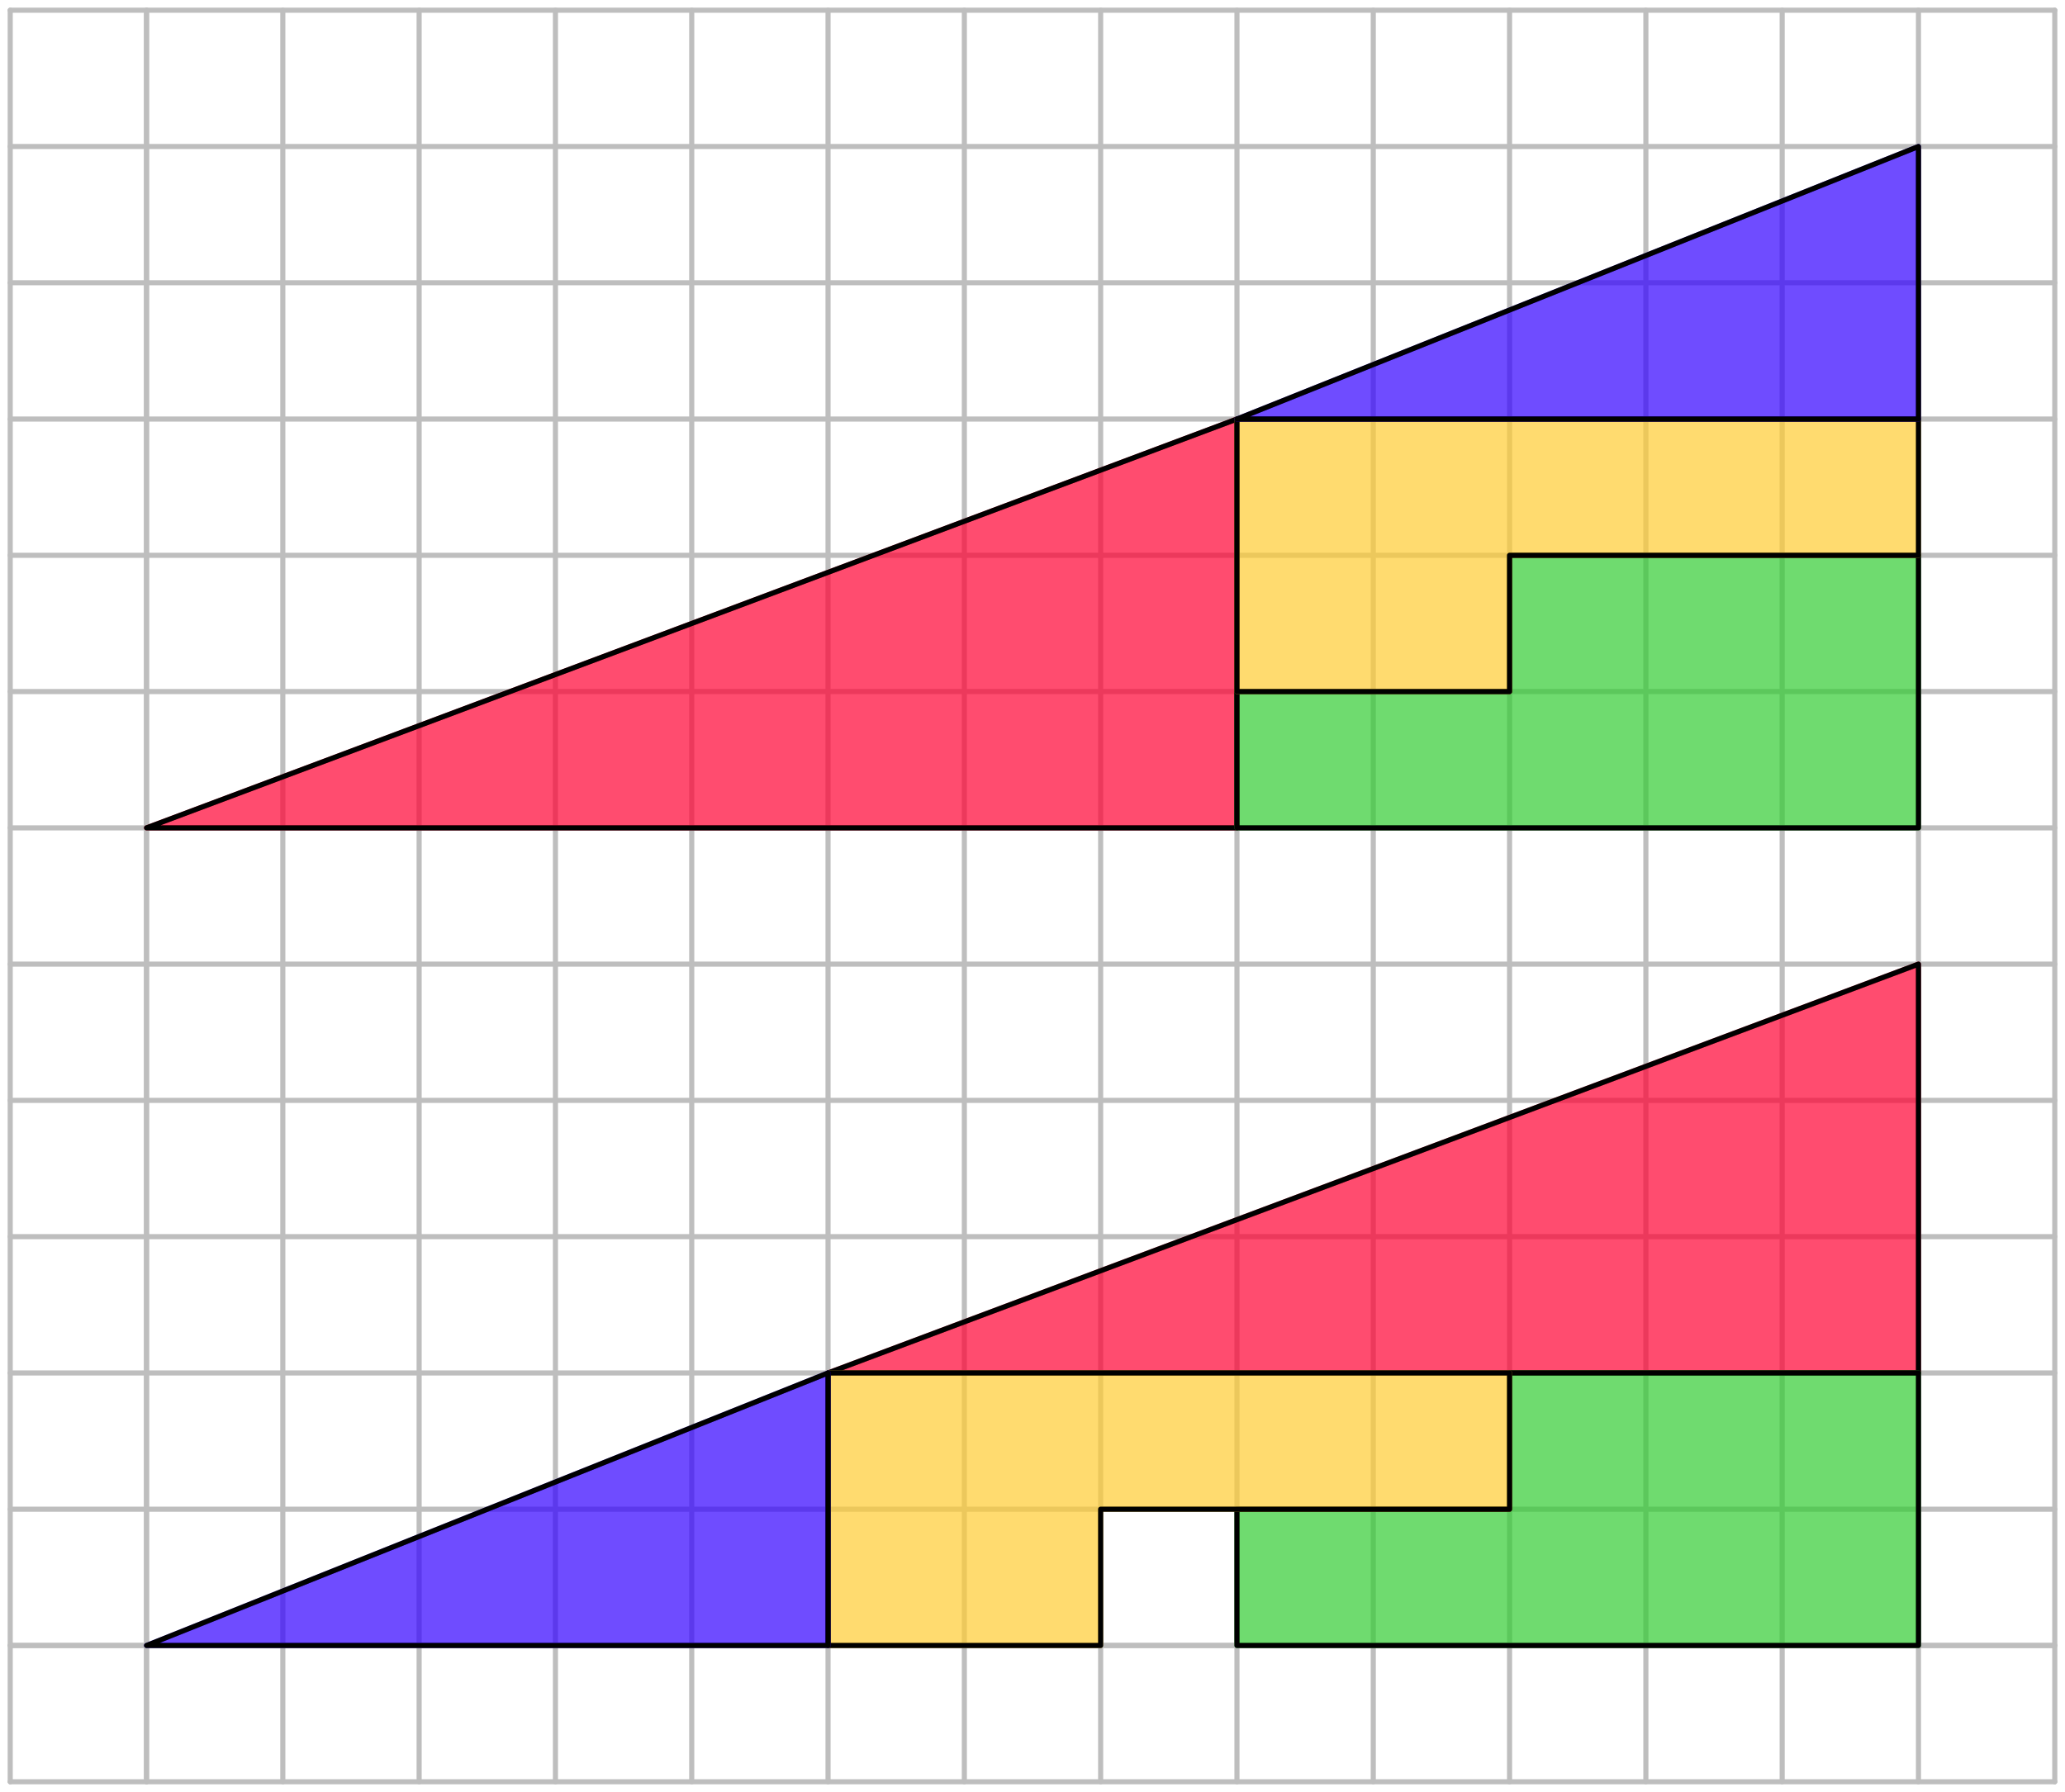
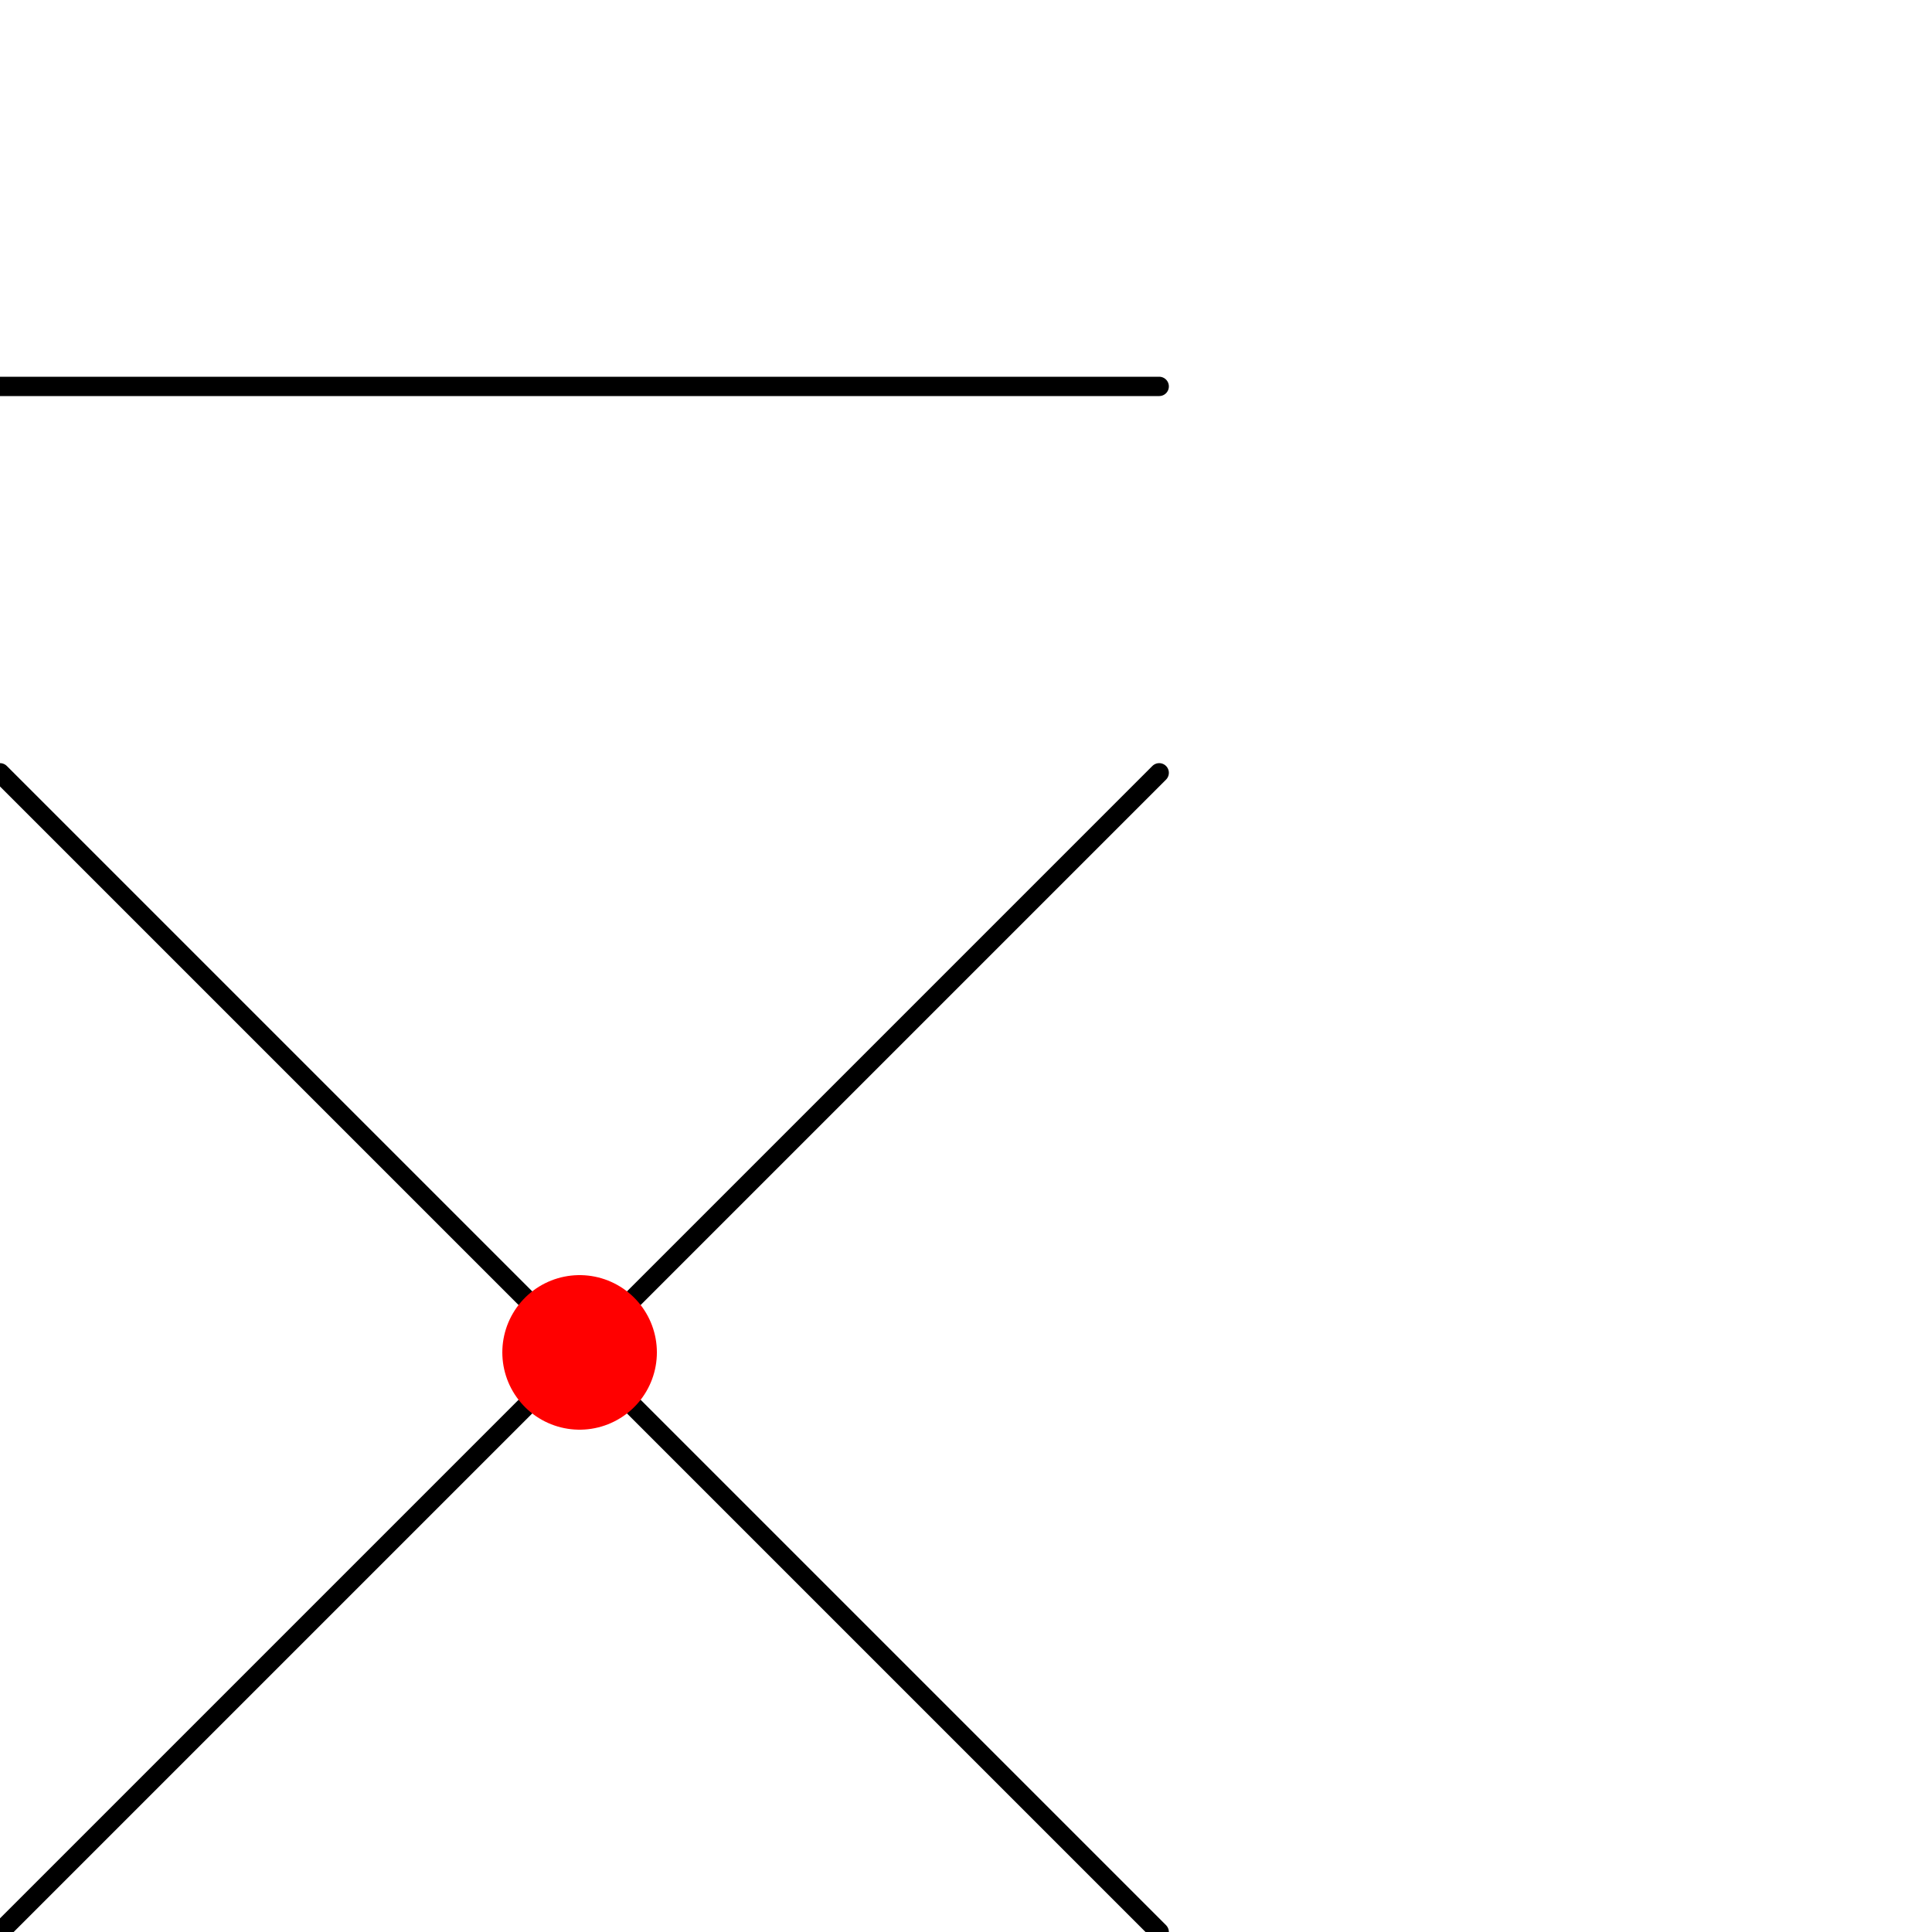
- <svg xmlns="http://www.w3.org/2000/svg" width="404pt" height="350.667pt" viewBox="0 0 404 350.667" version="1.1">
-   <g id="surface226">
-     <path style="fill:none;stroke-width:1;stroke-linecap:round;stroke-linejoin:round;stroke:rgb(74.51%,74.51%,74.51%);stroke-opacity:1;stroke-miterlimit:10;" d="M 28.668 348.668 C 28.668 233.109 28.668 117.555 28.668 2 " />
-     <path style="fill:none;stroke-width:1;stroke-linecap:round;stroke-linejoin:round;stroke:rgb(74.51%,74.51%,74.51%);stroke-opacity:1;stroke-miterlimit:10;" d="M 55.332 348.668 C 55.332 233.109 55.332 117.555 55.332 2 " />
-     <path style="fill:none;stroke-width:1;stroke-linecap:round;stroke-linejoin:round;stroke:rgb(74.51%,74.51%,74.51%);stroke-opacity:1;stroke-miterlimit:10;" d="M 82 348.668 C 82 233.109 82 117.555 82 2 " />
-     <path style="fill:none;stroke-width:1;stroke-linecap:round;stroke-linejoin:round;stroke:rgb(74.51%,74.51%,74.51%);stroke-opacity:1;stroke-miterlimit:10;" d="M 108.668 348.668 C 108.668 233.109 108.668 117.555 108.668 2 " />
-     <path style="fill:none;stroke-width:1;stroke-linecap:round;stroke-linejoin:round;stroke:rgb(74.51%,74.51%,74.51%);stroke-opacity:1;stroke-miterlimit:10;" d="M 135.332 348.668 C 135.332 233.109 135.332 117.555 135.332 2 " />
-     <path style="fill:none;stroke-width:1;stroke-linecap:round;stroke-linejoin:round;stroke:rgb(74.51%,74.51%,74.51%);stroke-opacity:1;stroke-miterlimit:10;" d="M 162 348.668 C 162 233.109 162 117.555 162 2 " />
-     <path style="fill:none;stroke-width:1;stroke-linecap:round;stroke-linejoin:round;stroke:rgb(74.51%,74.51%,74.51%);stroke-opacity:1;stroke-miterlimit:10;" d="M 188.668 348.668 C 188.668 233.109 188.668 117.555 188.668 2 " />
-     <path style="fill:none;stroke-width:1;stroke-linecap:round;stroke-linejoin:round;stroke:rgb(74.51%,74.51%,74.51%);stroke-opacity:1;stroke-miterlimit:10;" d="M 215.332 348.668 C 215.332 233.109 215.332 117.555 215.332 2 " />
-     <path style="fill:none;stroke-width:1;stroke-linecap:round;stroke-linejoin:round;stroke:rgb(74.51%,74.51%,74.51%);stroke-opacity:1;stroke-miterlimit:10;" d="M 242 348.668 C 242 233.109 242 117.555 242 2 " />
-     <path style="fill:none;stroke-width:1;stroke-linecap:round;stroke-linejoin:round;stroke:rgb(74.51%,74.51%,74.51%);stroke-opacity:1;stroke-miterlimit:10;" d="M 268.668 348.668 C 268.668 233.109 268.668 117.555 268.668 2 " />
-     <path style="fill:none;stroke-width:1;stroke-linecap:round;stroke-linejoin:round;stroke:rgb(74.51%,74.51%,74.51%);stroke-opacity:1;stroke-miterlimit:10;" d="M 295.332 348.668 C 295.332 233.109 295.332 117.555 295.332 2 " />
-     <path style="fill:none;stroke-width:1;stroke-linecap:round;stroke-linejoin:round;stroke:rgb(74.51%,74.51%,74.51%);stroke-opacity:1;stroke-miterlimit:10;" d="M 322 348.668 C 322 233.109 322 117.555 322 2 " />
-     <path style="fill:none;stroke-width:1;stroke-linecap:round;stroke-linejoin:round;stroke:rgb(74.51%,74.51%,74.51%);stroke-opacity:1;stroke-miterlimit:10;" d="M 348.668 348.668 C 348.668 233.109 348.668 117.555 348.668 2 " />
-     <path style="fill:none;stroke-width:1;stroke-linecap:round;stroke-linejoin:round;stroke:rgb(74.51%,74.51%,74.51%);stroke-opacity:1;stroke-miterlimit:10;" d="M 375.332 348.668 C 375.332 233.109 375.332 117.555 375.332 2 " />
-     <path style="fill:none;stroke-width:1;stroke-linecap:round;stroke-linejoin:round;stroke:rgb(74.51%,74.51%,74.51%);stroke-opacity:1;stroke-miterlimit:10;" d="M 402 348.668 C 402 233.109 402 117.555 402 2 " />
-     <path style="fill:none;stroke-width:1;stroke-linecap:round;stroke-linejoin:round;stroke:rgb(74.51%,74.51%,74.51%);stroke-opacity:1;stroke-miterlimit:10;" d="M 28.668 348.668 C 28.668 233.109 28.668 117.555 28.668 2 " />
-     <path style="fill:none;stroke-width:1;stroke-linecap:round;stroke-linejoin:round;stroke:rgb(74.51%,74.51%,74.51%);stroke-opacity:1;stroke-miterlimit:10;" d="M 2 348.668 C 2 233.109 2 117.555 2 2 " />
-     <path style="fill:none;stroke-width:1;stroke-linecap:round;stroke-linejoin:round;stroke:rgb(74.51%,74.51%,74.51%);stroke-opacity:1;stroke-miterlimit:10;" d="M 2 322 C 135.332 322 268.668 322 402 322 " />
-     <path style="fill:none;stroke-width:1;stroke-linecap:round;stroke-linejoin:round;stroke:rgb(74.51%,74.51%,74.51%);stroke-opacity:1;stroke-miterlimit:10;" d="M 2 295.332 C 135.332 295.332 268.668 295.332 402 295.332 " />
-     <path style="fill:none;stroke-width:1;stroke-linecap:round;stroke-linejoin:round;stroke:rgb(74.51%,74.51%,74.51%);stroke-opacity:1;stroke-miterlimit:10;" d="M 2 268.668 C 135.332 268.668 268.668 268.668 402 268.668 " />
-     <path style="fill:none;stroke-width:1;stroke-linecap:round;stroke-linejoin:round;stroke:rgb(74.51%,74.51%,74.51%);stroke-opacity:1;stroke-miterlimit:10;" d="M 2 242 C 135.332 242 268.668 242 402 242 " />
-     <path style="fill:none;stroke-width:1;stroke-linecap:round;stroke-linejoin:round;stroke:rgb(74.51%,74.51%,74.51%);stroke-opacity:1;stroke-miterlimit:10;" d="M 2 215.332 C 135.332 215.332 268.668 215.332 402 215.332 " />
-     <path style="fill:none;stroke-width:1;stroke-linecap:round;stroke-linejoin:round;stroke:rgb(74.51%,74.51%,74.51%);stroke-opacity:1;stroke-miterlimit:10;" d="M 2 188.668 C 135.332 188.668 268.668 188.668 402 188.668 " />
-     <path style="fill:none;stroke-width:1;stroke-linecap:round;stroke-linejoin:round;stroke:rgb(74.51%,74.51%,74.51%);stroke-opacity:1;stroke-miterlimit:10;" d="M 2 162 C 135.332 162 268.668 162 402 162 " />
-     <path style="fill:none;stroke-width:1;stroke-linecap:round;stroke-linejoin:round;stroke:rgb(74.51%,74.51%,74.51%);stroke-opacity:1;stroke-miterlimit:10;" d="M 2 135.332 C 135.332 135.332 268.668 135.332 402 135.332 " />
-     <path style="fill:none;stroke-width:1;stroke-linecap:round;stroke-linejoin:round;stroke:rgb(74.51%,74.51%,74.51%);stroke-opacity:1;stroke-miterlimit:10;" d="M 2 108.668 C 135.332 108.668 268.668 108.668 402 108.668 " />
-     <path style="fill:none;stroke-width:1;stroke-linecap:round;stroke-linejoin:round;stroke:rgb(74.51%,74.51%,74.51%);stroke-opacity:1;stroke-miterlimit:10;" d="M 2 82 C 135.332 82 268.668 82 402 82 " />
-     <path style="fill:none;stroke-width:1;stroke-linecap:round;stroke-linejoin:round;stroke:rgb(74.51%,74.51%,74.51%);stroke-opacity:1;stroke-miterlimit:10;" d="M 2 55.332 C 135.332 55.332 268.668 55.332 402 55.332 " />
-     <path style="fill:none;stroke-width:1;stroke-linecap:round;stroke-linejoin:round;stroke:rgb(74.51%,74.51%,74.51%);stroke-opacity:1;stroke-miterlimit:10;" d="M 2 28.668 C 135.332 28.668 268.668 28.668 402 28.668 " />
-     <path style="fill:none;stroke-width:1;stroke-linecap:round;stroke-linejoin:round;stroke:rgb(74.51%,74.51%,74.51%);stroke-opacity:1;stroke-miterlimit:10;" d="M 2 2 C 135.332 2 268.668 2 402 2 " />
-     <path style="fill:none;stroke-width:1;stroke-linecap:round;stroke-linejoin:round;stroke:rgb(74.51%,74.51%,74.51%);stroke-opacity:1;stroke-miterlimit:10;" d="M 2 322 C 135.332 322 268.668 322 402 322 " />
-     <path style="fill:none;stroke-width:1;stroke-linecap:round;stroke-linejoin:round;stroke:rgb(74.51%,74.51%,74.51%);stroke-opacity:1;stroke-miterlimit:10;" d="M 2 348.668 C 135.332 348.668 268.668 348.668 402 348.668 " />
-     <path style="fill-rule:evenodd;fill:rgb(100%,0%,20%);fill-opacity:0.7;stroke-width:1;stroke-linecap:round;stroke-linejoin:round;stroke:rgb(100%,0%,20%);stroke-opacity:0.7;stroke-miterlimit:10;" d="M 28.668 162 C 99.777 162 170.891 162 242 162 C 242 135.332 242 108.668 242 82 C 170.891 108.668 99.777 135.332 28.668 162 " />
-     <path style="fill:none;stroke-width:1;stroke-linecap:round;stroke-linejoin:round;stroke:rgb(0%,0%,0%);stroke-opacity:1;stroke-miterlimit:10;" d="M 28.668 162 C 99.777 162 170.891 162 242 162 C 242 135.332 242 108.668 242 82 C 170.891 108.668 99.777 135.332 28.668 162 " />
-     <path style="fill-rule:evenodd;fill:rgb(20%,80%,20%);fill-opacity:0.7;stroke-width:1;stroke-linecap:round;stroke-linejoin:round;stroke:rgb(20%,80%,20%);stroke-opacity:0.7;stroke-miterlimit:10;" d="M 242 162 C 286.445 162 330.891 162 375.332 162 C 375.332 144.223 375.332 126.445 375.332 108.668 C 348.668 108.668 322 108.668 295.332 108.668 C 295.332 117.555 295.332 126.445 295.332 135.332 C 277.555 135.332 259.777 135.332 242 135.332 C 242 144.223 242 153.109 242 162 " />
-     <path style="fill:none;stroke-width:1;stroke-linecap:round;stroke-linejoin:round;stroke:rgb(0%,0%,0%);stroke-opacity:1;stroke-miterlimit:10;" d="M 242 162 C 286.445 162 330.891 162 375.332 162 C 375.332 144.223 375.332 126.445 375.332 108.668 C 348.668 108.668 322 108.668 295.332 108.668 C 295.332 117.555 295.332 126.445 295.332 135.332 C 277.555 135.332 259.777 135.332 242 135.332 C 242 144.223 242 153.109 242 162 " />
-     <path style="fill-rule:evenodd;fill:rgb(100%,80%,20%);fill-opacity:0.7;stroke-width:1;stroke-linecap:round;stroke-linejoin:round;stroke:rgb(100%,80%,20%);stroke-opacity:0.7;stroke-miterlimit:10;" d="M 242 135.332 C 259.777 135.332 277.555 135.332 295.332 135.332 C 295.332 126.445 295.332 117.555 295.332 108.668 C 322 108.668 348.668 108.668 375.332 108.668 C 375.332 99.777 375.332 90.891 375.332 82 C 330.891 82 286.445 82 242 82 C 242 99.777 242 117.555 242 135.332 " />
-     <path style="fill:none;stroke-width:1;stroke-linecap:round;stroke-linejoin:round;stroke:rgb(0%,0%,0%);stroke-opacity:1;stroke-miterlimit:10;" d="M 242 135.332 C 259.777 135.332 277.555 135.332 295.332 135.332 C 295.332 126.445 295.332 117.555 295.332 108.668 C 322 108.668 348.668 108.668 375.332 108.668 C 375.332 99.777 375.332 90.891 375.332 82 C 330.891 82 286.445 82 242 82 C 242 99.777 242 117.555 242 135.332 " />
-     <path style="fill-rule:evenodd;fill:rgb(20%,0%,100%);fill-opacity:0.7;stroke-width:1;stroke-linecap:round;stroke-linejoin:round;stroke:rgb(20%,0%,100%);stroke-opacity:0.7;stroke-miterlimit:10;" d="M 242 82 C 286.445 82 330.891 82 375.332 82 C 375.332 64.223 375.332 46.445 375.332 28.668 C 330.891 46.445 286.445 64.223 242 82 " />
-     <path style="fill:none;stroke-width:1;stroke-linecap:round;stroke-linejoin:round;stroke:rgb(0%,0%,0%);stroke-opacity:1;stroke-miterlimit:10;" d="M 242 82 C 286.445 82 330.891 82 375.332 82 C 375.332 64.223 375.332 46.445 375.332 28.668 C 330.891 46.445 286.445 64.223 242 82 " />
-     <path style="fill-rule:evenodd;fill:rgb(100%,0%,20%);fill-opacity:0.7;stroke-width:1;stroke-linecap:round;stroke-linejoin:round;stroke:rgb(100%,0%,20%);stroke-opacity:0.7;stroke-miterlimit:10;" d="M 162 268.668 C 233.109 268.668 304.223 268.668 375.332 268.668 C 375.332 242 375.332 215.332 375.332 188.668 C 304.223 215.332 233.109 242 162 268.668 " />
-     <path style="fill:none;stroke-width:1;stroke-linecap:round;stroke-linejoin:round;stroke:rgb(0%,0%,0%);stroke-opacity:1;stroke-miterlimit:10;" d="M 162 268.668 C 233.109 268.668 304.223 268.668 375.332 268.668 C 375.332 242 375.332 215.332 375.332 188.668 C 304.223 215.332 233.109 242 162 268.668 " />
-     <path style="fill-rule:evenodd;fill:rgb(20%,80%,20%);fill-opacity:0.7;stroke-width:1;stroke-linecap:round;stroke-linejoin:round;stroke:rgb(20%,80%,20%);stroke-opacity:0.7;stroke-miterlimit:10;" d="M 242 322 C 286.445 322 330.891 322 375.332 322 C 375.332 304.223 375.332 286.445 375.332 268.668 C 348.668 268.668 322 268.668 295.332 268.668 C 295.332 277.555 295.332 286.445 295.332 295.332 C 277.555 295.332 259.777 295.332 242 295.332 C 242 304.223 242 313.109 242 322 " />
-     <path style="fill:none;stroke-width:1;stroke-linecap:round;stroke-linejoin:round;stroke:rgb(0%,0%,0%);stroke-opacity:1;stroke-miterlimit:10;" d="M 242 322 C 286.445 322 330.891 322 375.332 322 C 375.332 304.223 375.332 286.445 375.332 268.668 C 348.668 268.668 322 268.668 295.332 268.668 C 295.332 277.555 295.332 286.445 295.332 295.332 C 277.555 295.332 259.777 295.332 242 295.332 C 242 304.223 242 313.109 242 322 " />
-     <path style="fill-rule:evenodd;fill:rgb(100%,80%,20%);fill-opacity:0.7;stroke-width:1;stroke-linecap:round;stroke-linejoin:round;stroke:rgb(100%,80%,20%);stroke-opacity:0.7;stroke-miterlimit:10;" d="M 162 322 C 179.777 322 197.555 322 215.332 322 C 215.332 313.109 215.332 304.223 215.332 295.332 C 242 295.332 268.668 295.332 295.332 295.332 C 295.332 286.445 295.332 277.555 295.332 268.668 C 250.891 268.668 206.445 268.668 162 268.668 C 162 286.445 162 304.223 162 322 " />
-     <path style="fill:none;stroke-width:1;stroke-linecap:round;stroke-linejoin:round;stroke:rgb(0%,0%,0%);stroke-opacity:1;stroke-miterlimit:10;" d="M 162 322 C 179.777 322 197.555 322 215.332 322 C 215.332 313.109 215.332 304.223 215.332 295.332 C 242 295.332 268.668 295.332 295.332 295.332 C 295.332 286.445 295.332 277.555 295.332 268.668 C 250.891 268.668 206.445 268.668 162 268.668 C 162 286.445 162 304.223 162 322 " />
-     <path style="fill-rule:evenodd;fill:rgb(20%,0%,100%);fill-opacity:0.7;stroke-width:1;stroke-linecap:round;stroke-linejoin:round;stroke:rgb(20%,0%,100%);stroke-opacity:0.7;stroke-miterlimit:10;" d="M 28.668 322 C 73.109 322 117.555 322 162 322 C 162 304.223 162 286.445 162 268.668 C 117.555 286.445 73.109 304.223 28.668 322 " />
-     <path style="fill:none;stroke-width:1;stroke-linecap:round;stroke-linejoin:round;stroke:rgb(0%,0%,0%);stroke-opacity:1;stroke-miterlimit:10;" d="M 28.668 322 C 73.109 322 117.555 322 162 322 C 162 304.223 162 286.445 162 268.668 C 117.555 286.445 73.109 304.223 28.668 322 " />
+ <svg xmlns="http://www.w3.org/2000/svg" width="100pt" height="100pt" viewBox="0 0 100 100" version="1.1">
+   <g id="surface279">
+     <path style="fill:none;stroke-width:1;stroke-linecap:round;stroke-linejoin:round;stroke:rgb(0%,0%,0%);stroke-opacity:1;stroke-miterlimit:10;" d="M 0 100 C 20 80 40 60 60 40 " />
+     <path style="fill:none;stroke-width:1;stroke-linecap:round;stroke-linejoin:round;stroke:rgb(0%,0%,0%);stroke-opacity:1;stroke-miterlimit:10;" d="M 0 40 C 20 60 40 80 60 100 " />
+     <path style="fill:none;stroke-width:8;stroke-linecap:round;stroke-linejoin:round;stroke:rgb(100%,0%,0%);stroke-opacity:1;stroke-miterlimit:10;" d="M 30 70 C 30 70 30 70 30 70 " />
+     <path style=" stroke:none;fill-rule:evenodd;fill:rgb(100%,0%,0%);fill-opacity:1;" d="M 30 70 C 30 70 30 70 30 70 " />
+     <path style="fill:none;stroke-width:1;stroke-linecap:round;stroke-linejoin:round;stroke:rgb(0%,0%,0%);stroke-opacity:1;stroke-miterlimit:10;" d="M 0 20 C 20 20 40 20 60 20 " />
  </g>
</svg>
